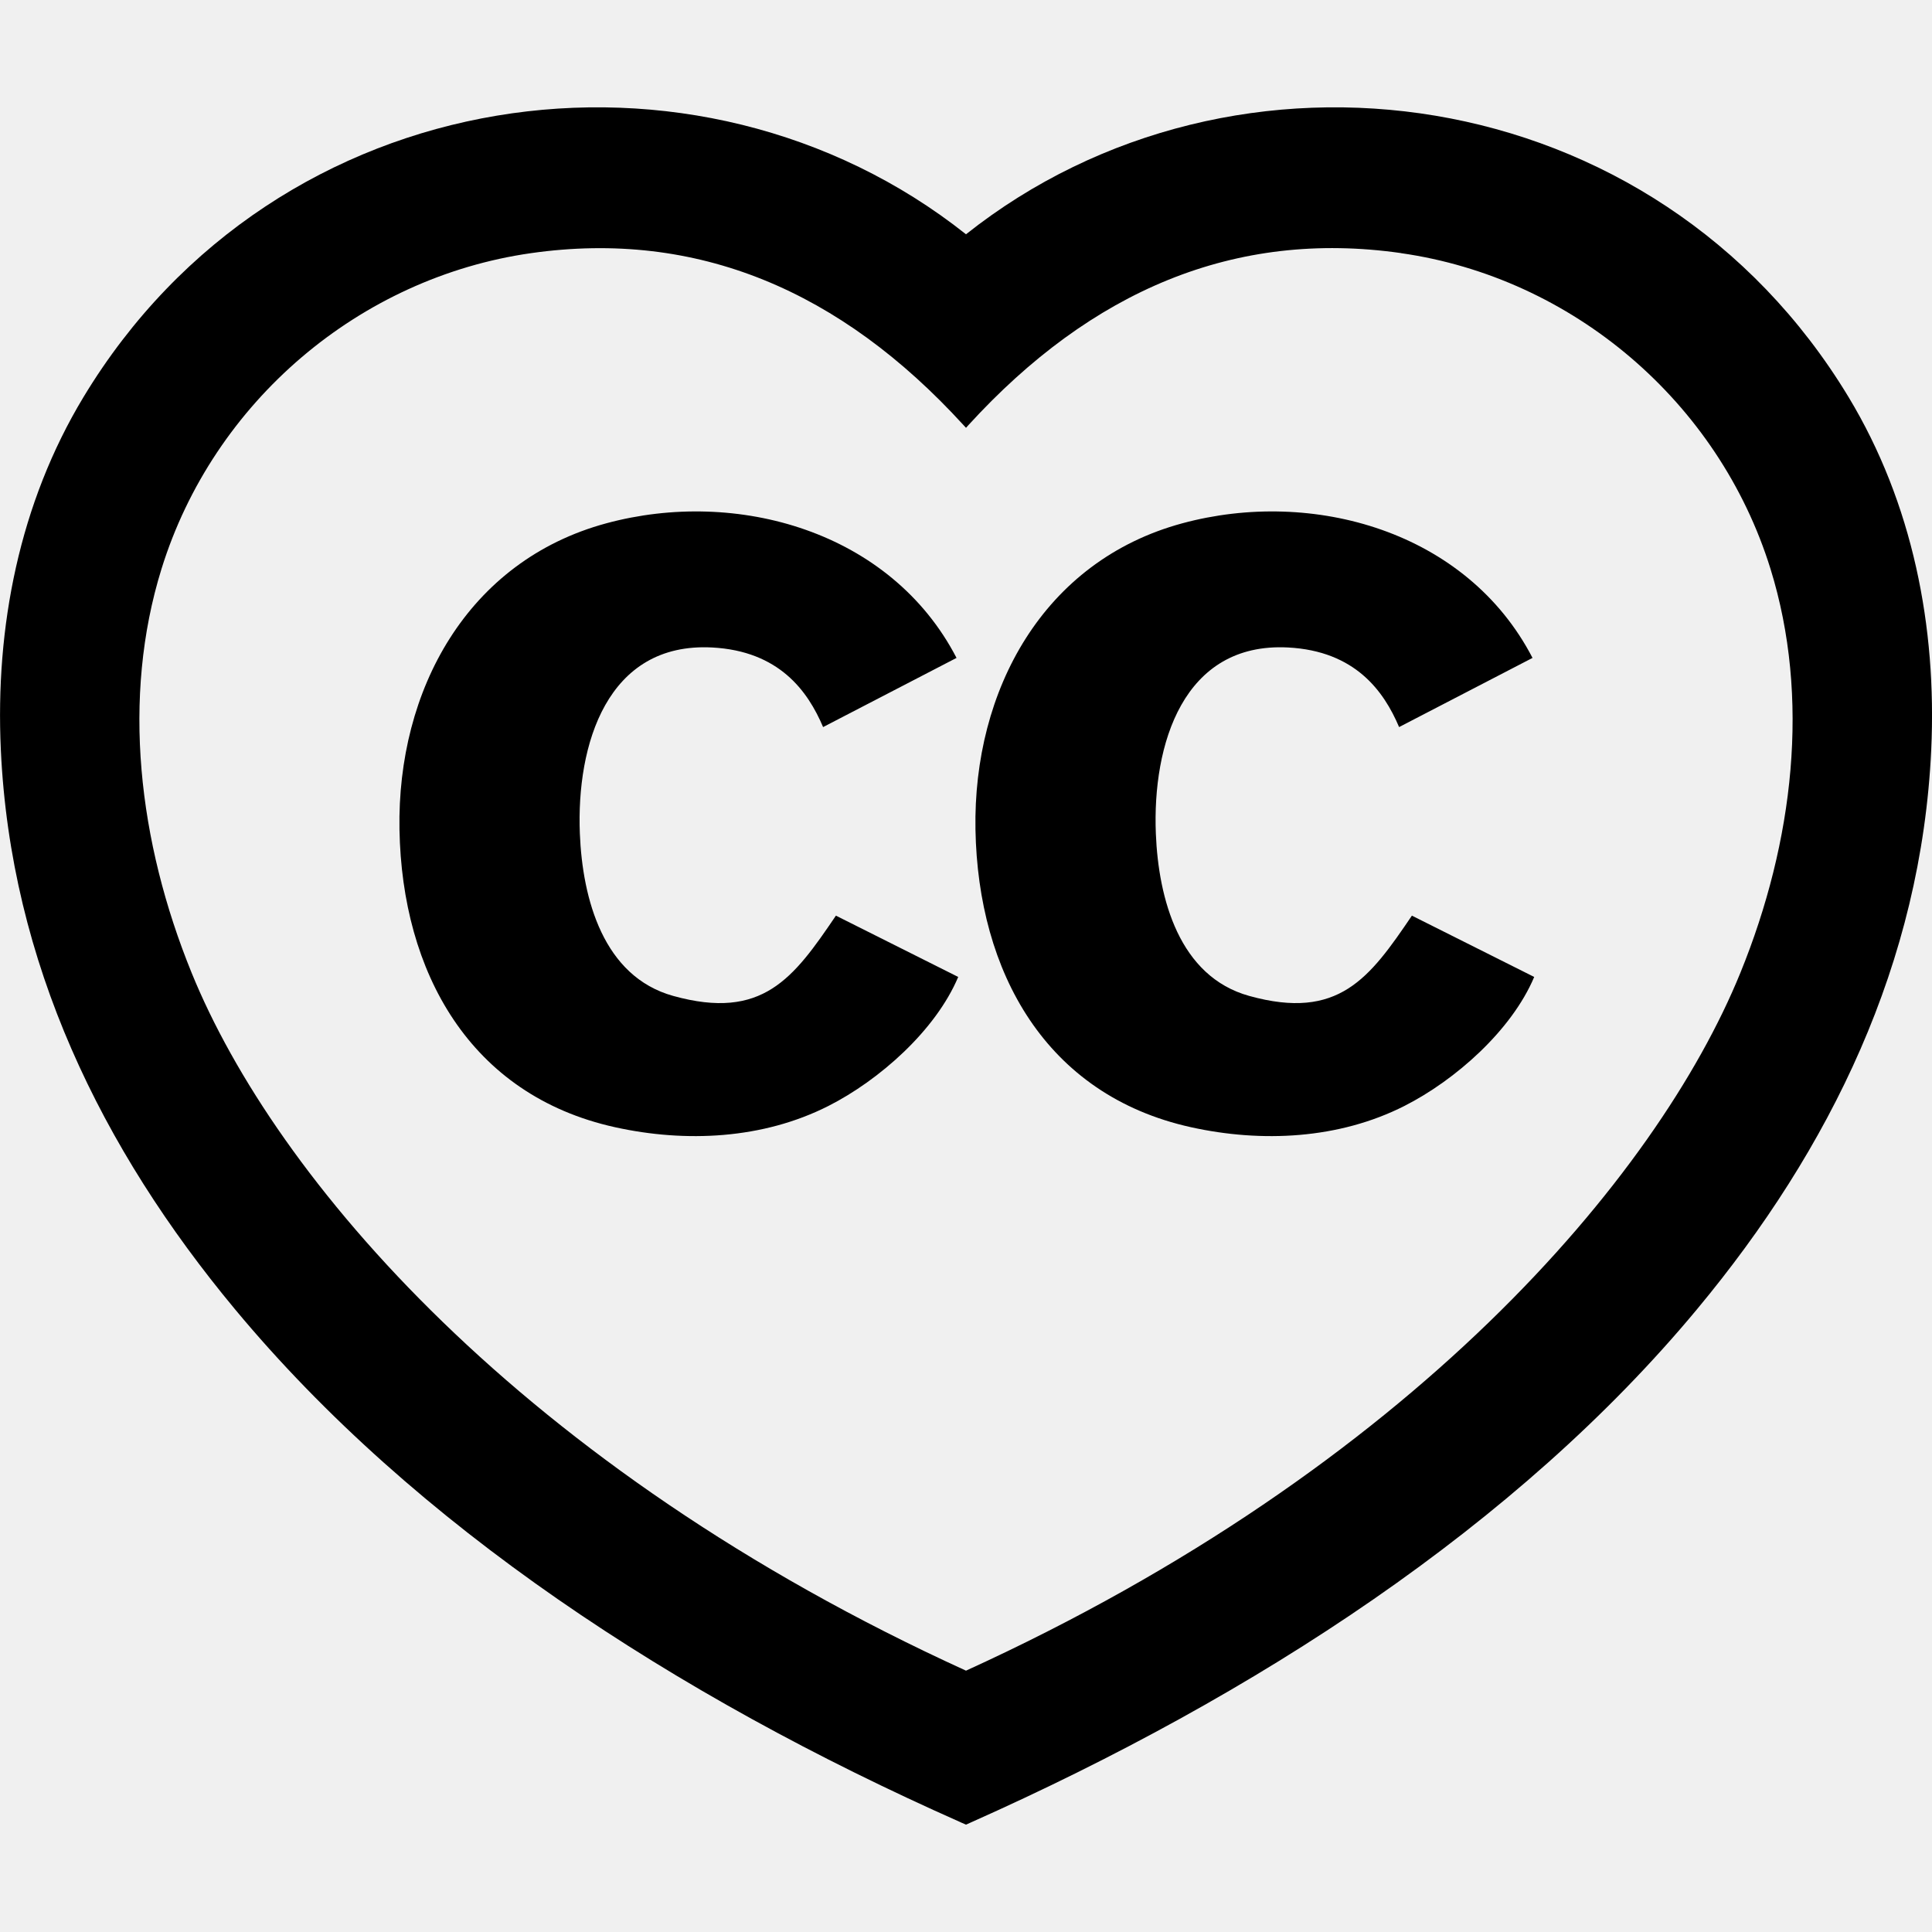
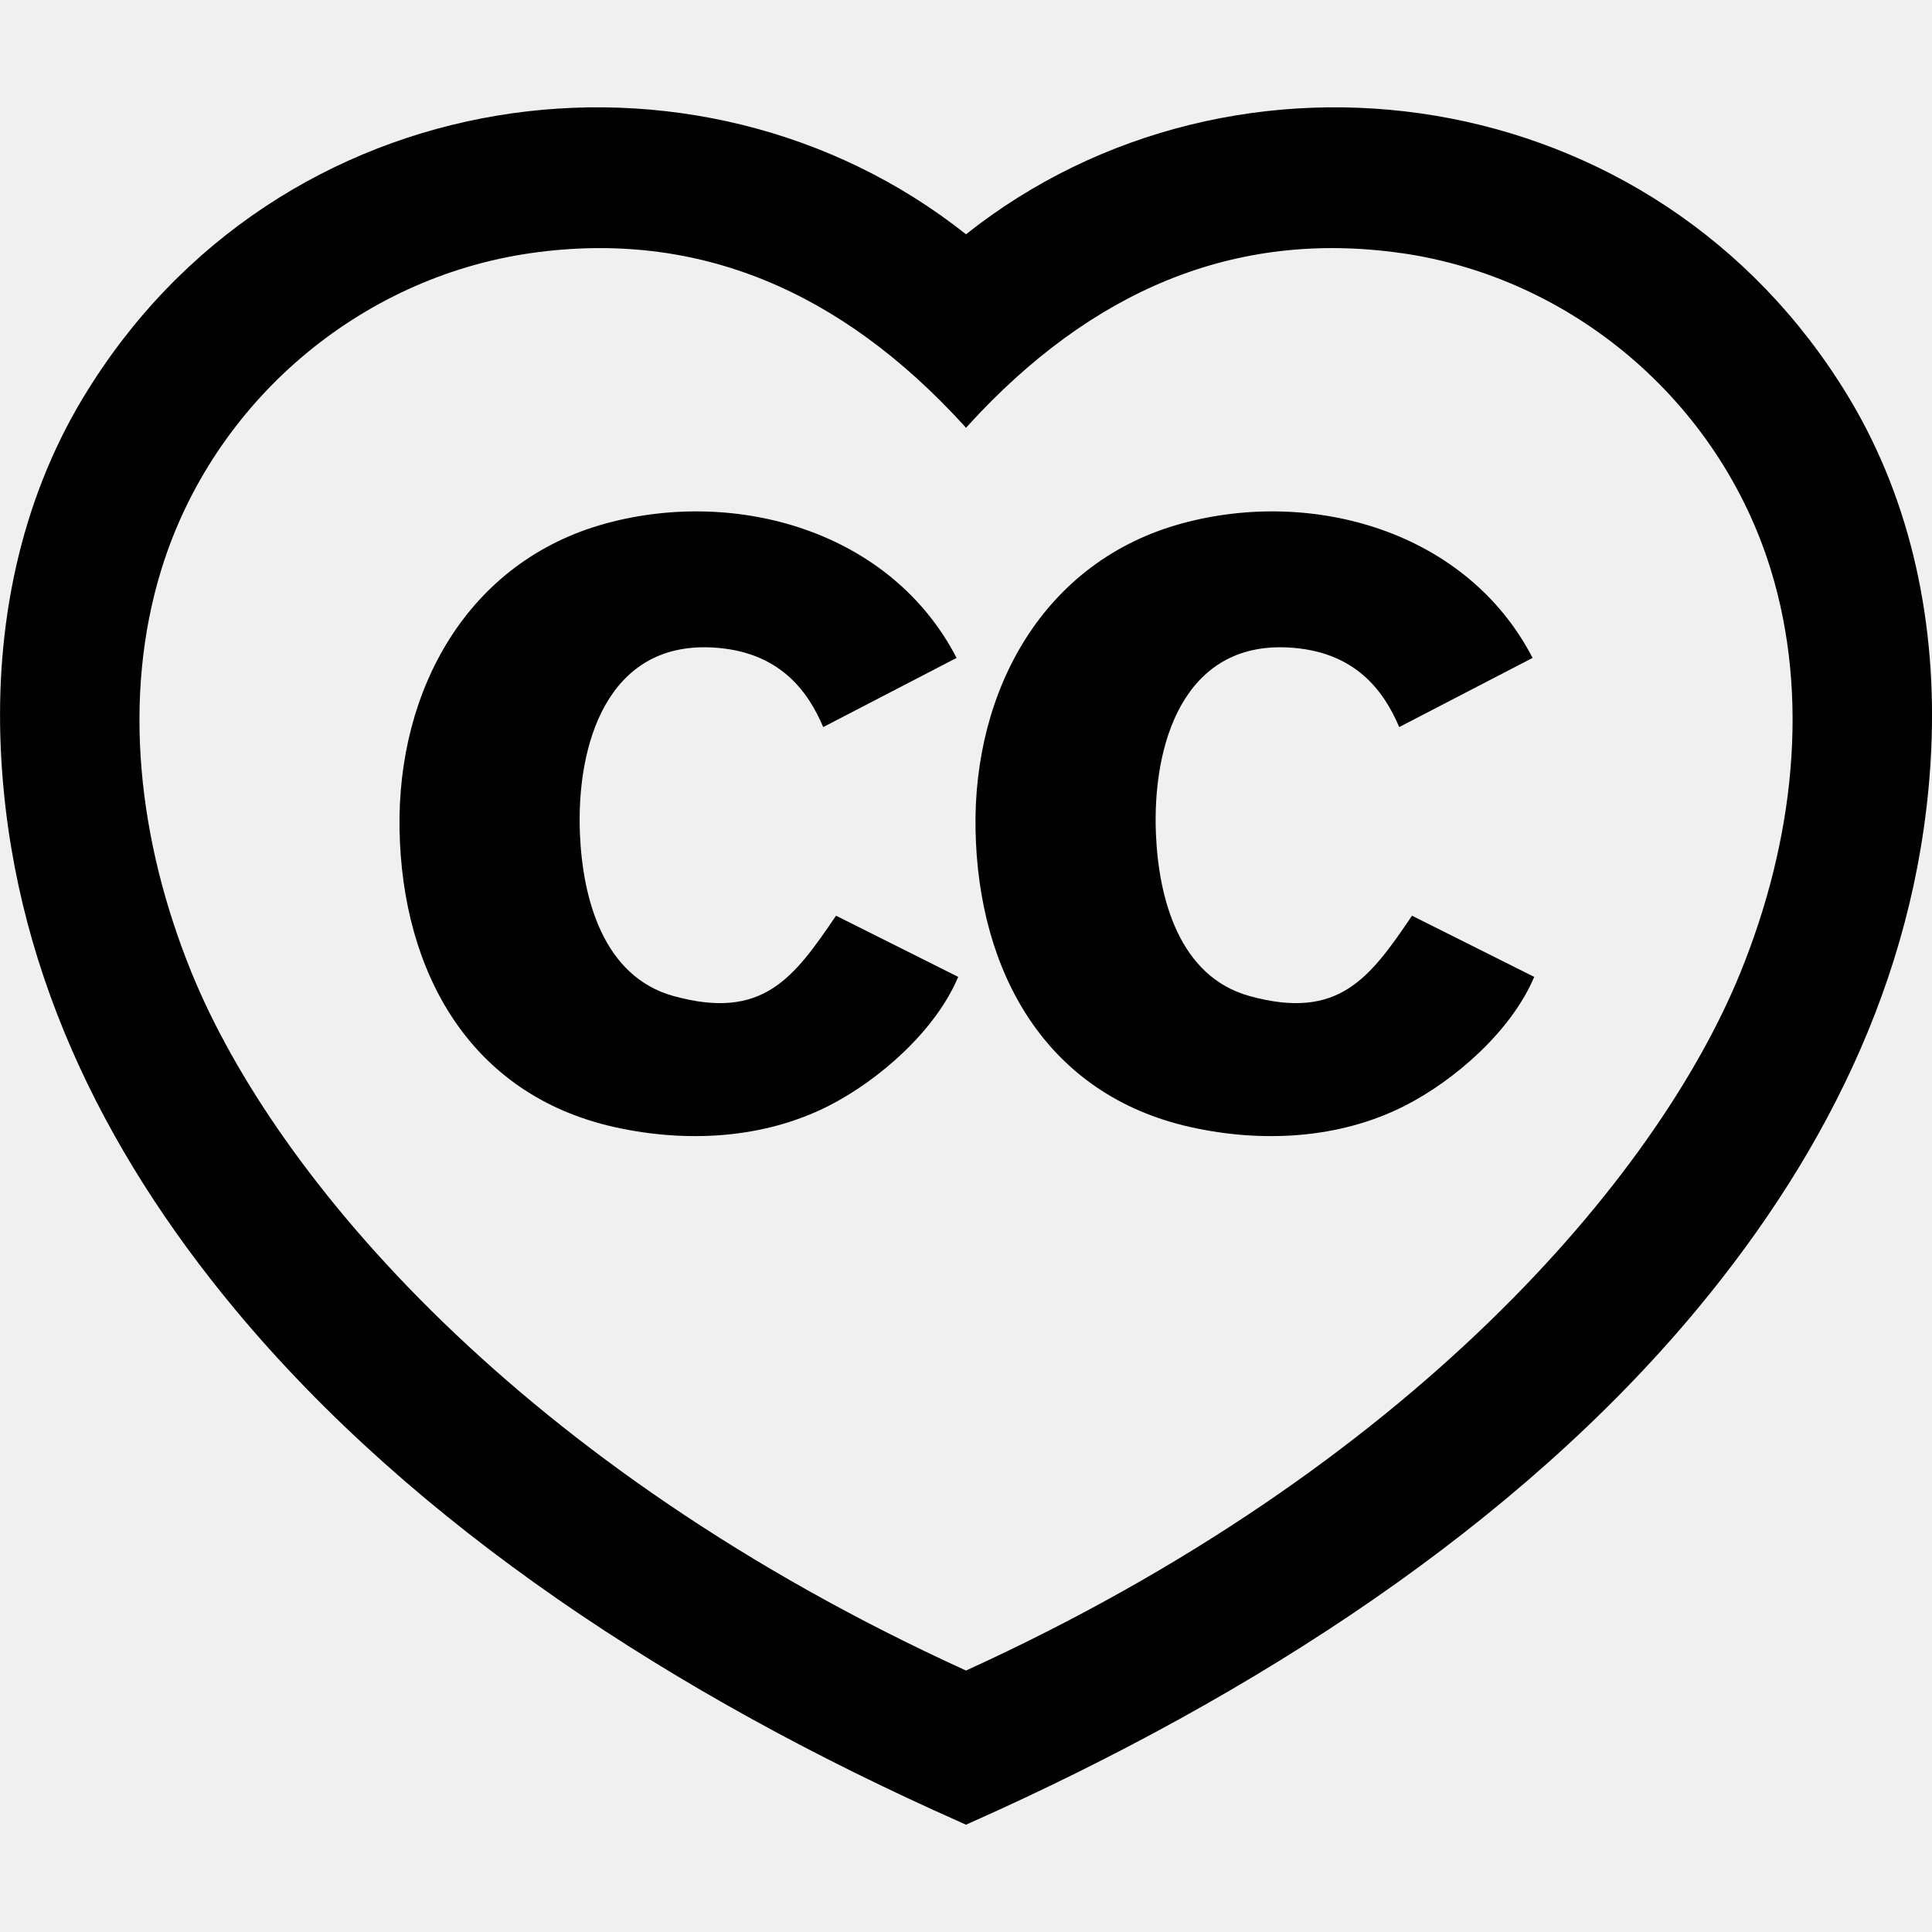
<svg xmlns="http://www.w3.org/2000/svg" viewBox="0 0 30 30" fill="none">
-   <g clip-path="url(#clip0)">
-     <path fill-rule="evenodd" clip-rule="evenodd" d="M21.755 3.93c-2.581-.368-4.809.582-6.718 2.672l-.015.017c-.01.011-.022.024-.022.024 0 0-.018-.02-.029-.032-.004-.004-.007-.007-.008-.008-1.908-2.09-4.137-3.04-6.718-2.672-2.663.38-4.931 2.306-5.737 4.902-.62 1.997-.363 4.234.468 6.274 1.292 3.173 5.11 7.682 12.024 10.835 6.913-3.153 10.732-7.663 12.024-10.835.831-2.04 1.088-4.277.468-6.274-.806-2.596-3.074-4.522-5.737-4.902zM1.297 6.165C4.3 1.193 10.832.33 15 3.638c4.168-3.308 10.7-2.445 13.704 2.527.997 1.651 1.372 3.57 1.284 5.476-.153 3.305-1.563 6.195-3.636 8.688-2.79 3.357-6.846 5.995-11.263 7.964-.015.006-.062.028-.089.04a9.814 9.814 0 00-.08-.035l-.008-.004c-4.439-1.969-8.473-4.607-11.264-7.965C1.576 17.836.165 14.947.013 11.641c-.088-1.906.287-3.825 1.284-5.476zM12.982 14.219l1.897.951c-.351.832-1.226 1.603-2.015 2.003-1.018.516-2.216.573-3.316.33-2.256-.499-3.306-2.41-3.345-4.622-.038-2.164 1.054-4.171 3.211-4.755 2.027-.549 4.418.121 5.439 2.09l-2.072 1.074c-.237-.559-.682-1.181-1.724-1.236-1.632-.085-2.109 1.51-2.053 2.892.041 1.012.363 2.218 1.451 2.519 1.386.384 1.866-.274 2.525-1.247zm8.944 0l1.897.951c-.351.832-1.226 1.603-2.015 2.003-1.018.516-2.216.573-3.316.33-2.256-.499-3.305-2.41-3.345-4.622-.038-2.164 1.054-4.171 3.211-4.755 2.027-.549 4.418.121 5.439 2.09l-2.072 1.074c-.237-.559-.682-1.181-1.724-1.236-1.632-.085-2.109 1.51-2.053 2.892.041 1.012.363 2.218 1.451 2.519 1.386.384 1.866-.274 2.525-1.247z" fill="currentColor" />
-   </g>
-   <defs>
-     <clipPath id="clip0">
-       <path fill="#fff" d="M0 0h30v30H0z" />
-     </clipPath>
-   </defs>
+   <path fill-rule="evenodd" clip-rule="evenodd" d="M21.755 3.93c-2.581-.368-4.81.582-6.718 2.672l-.015.017-.022.024-.029-.032-.007-.009c-1.909-2.09-4.137-3.04-6.718-2.672-2.663.38-4.931 2.306-5.737 4.902-.62 1.997-.363 4.234.467 6.274C4.27 18.279 8.086 22.788 15 25.94c6.914-3.153 10.732-7.663 12.024-10.835.83-2.04 1.088-4.277.468-6.274-.806-2.596-3.074-4.522-5.738-4.902zM1.297 6.165C4.3 1.193 10.832.33 15 3.638 19.168.33 25.7 1.193 28.704 6.165c.997 1.651 1.372 3.57 1.284 5.476-.153 3.306-1.564 6.195-3.636 8.689-2.79 3.356-6.846 5.995-11.263 7.964l-.089.04a9.814 9.814 0 00-.08-.036l-.008-.004c-4.44-1.969-8.473-4.607-11.264-7.964C1.576 17.836.165 14.947.013 11.64c-.088-1.905.286-3.825 1.284-5.476zm11.685 8.054l1.897.95c-.35.833-1.226 1.604-2.014 2.004-1.019.516-2.216.573-3.316.33-2.255-.5-3.305-2.41-3.345-4.623-.038-2.164 1.055-4.17 3.212-4.754 2.027-.55 4.418.12 5.438 2.09l-2.071 1.074c-.238-.56-.682-1.182-1.725-1.236-1.631-.085-2.11 1.51-2.053 2.892.042 1.012.364 2.218 1.452 2.52 1.386.383 1.865-.275 2.525-1.247zm8.944 0l1.897.95c-.35.833-1.226 1.604-2.014 2.004-1.019.516-2.216.573-3.316.33-2.255-.5-3.305-2.41-3.345-4.623-.038-2.164 1.055-4.17 3.212-4.754 2.027-.55 4.418.12 5.438 2.09l-2.071 1.074c-.238-.56-.682-1.182-1.725-1.236-1.631-.085-2.11 1.51-2.053 2.892.042 1.012.364 2.218 1.452 2.52 1.386.383 1.866-.275 2.525-1.247z" fill="currentColor" />
</svg>
